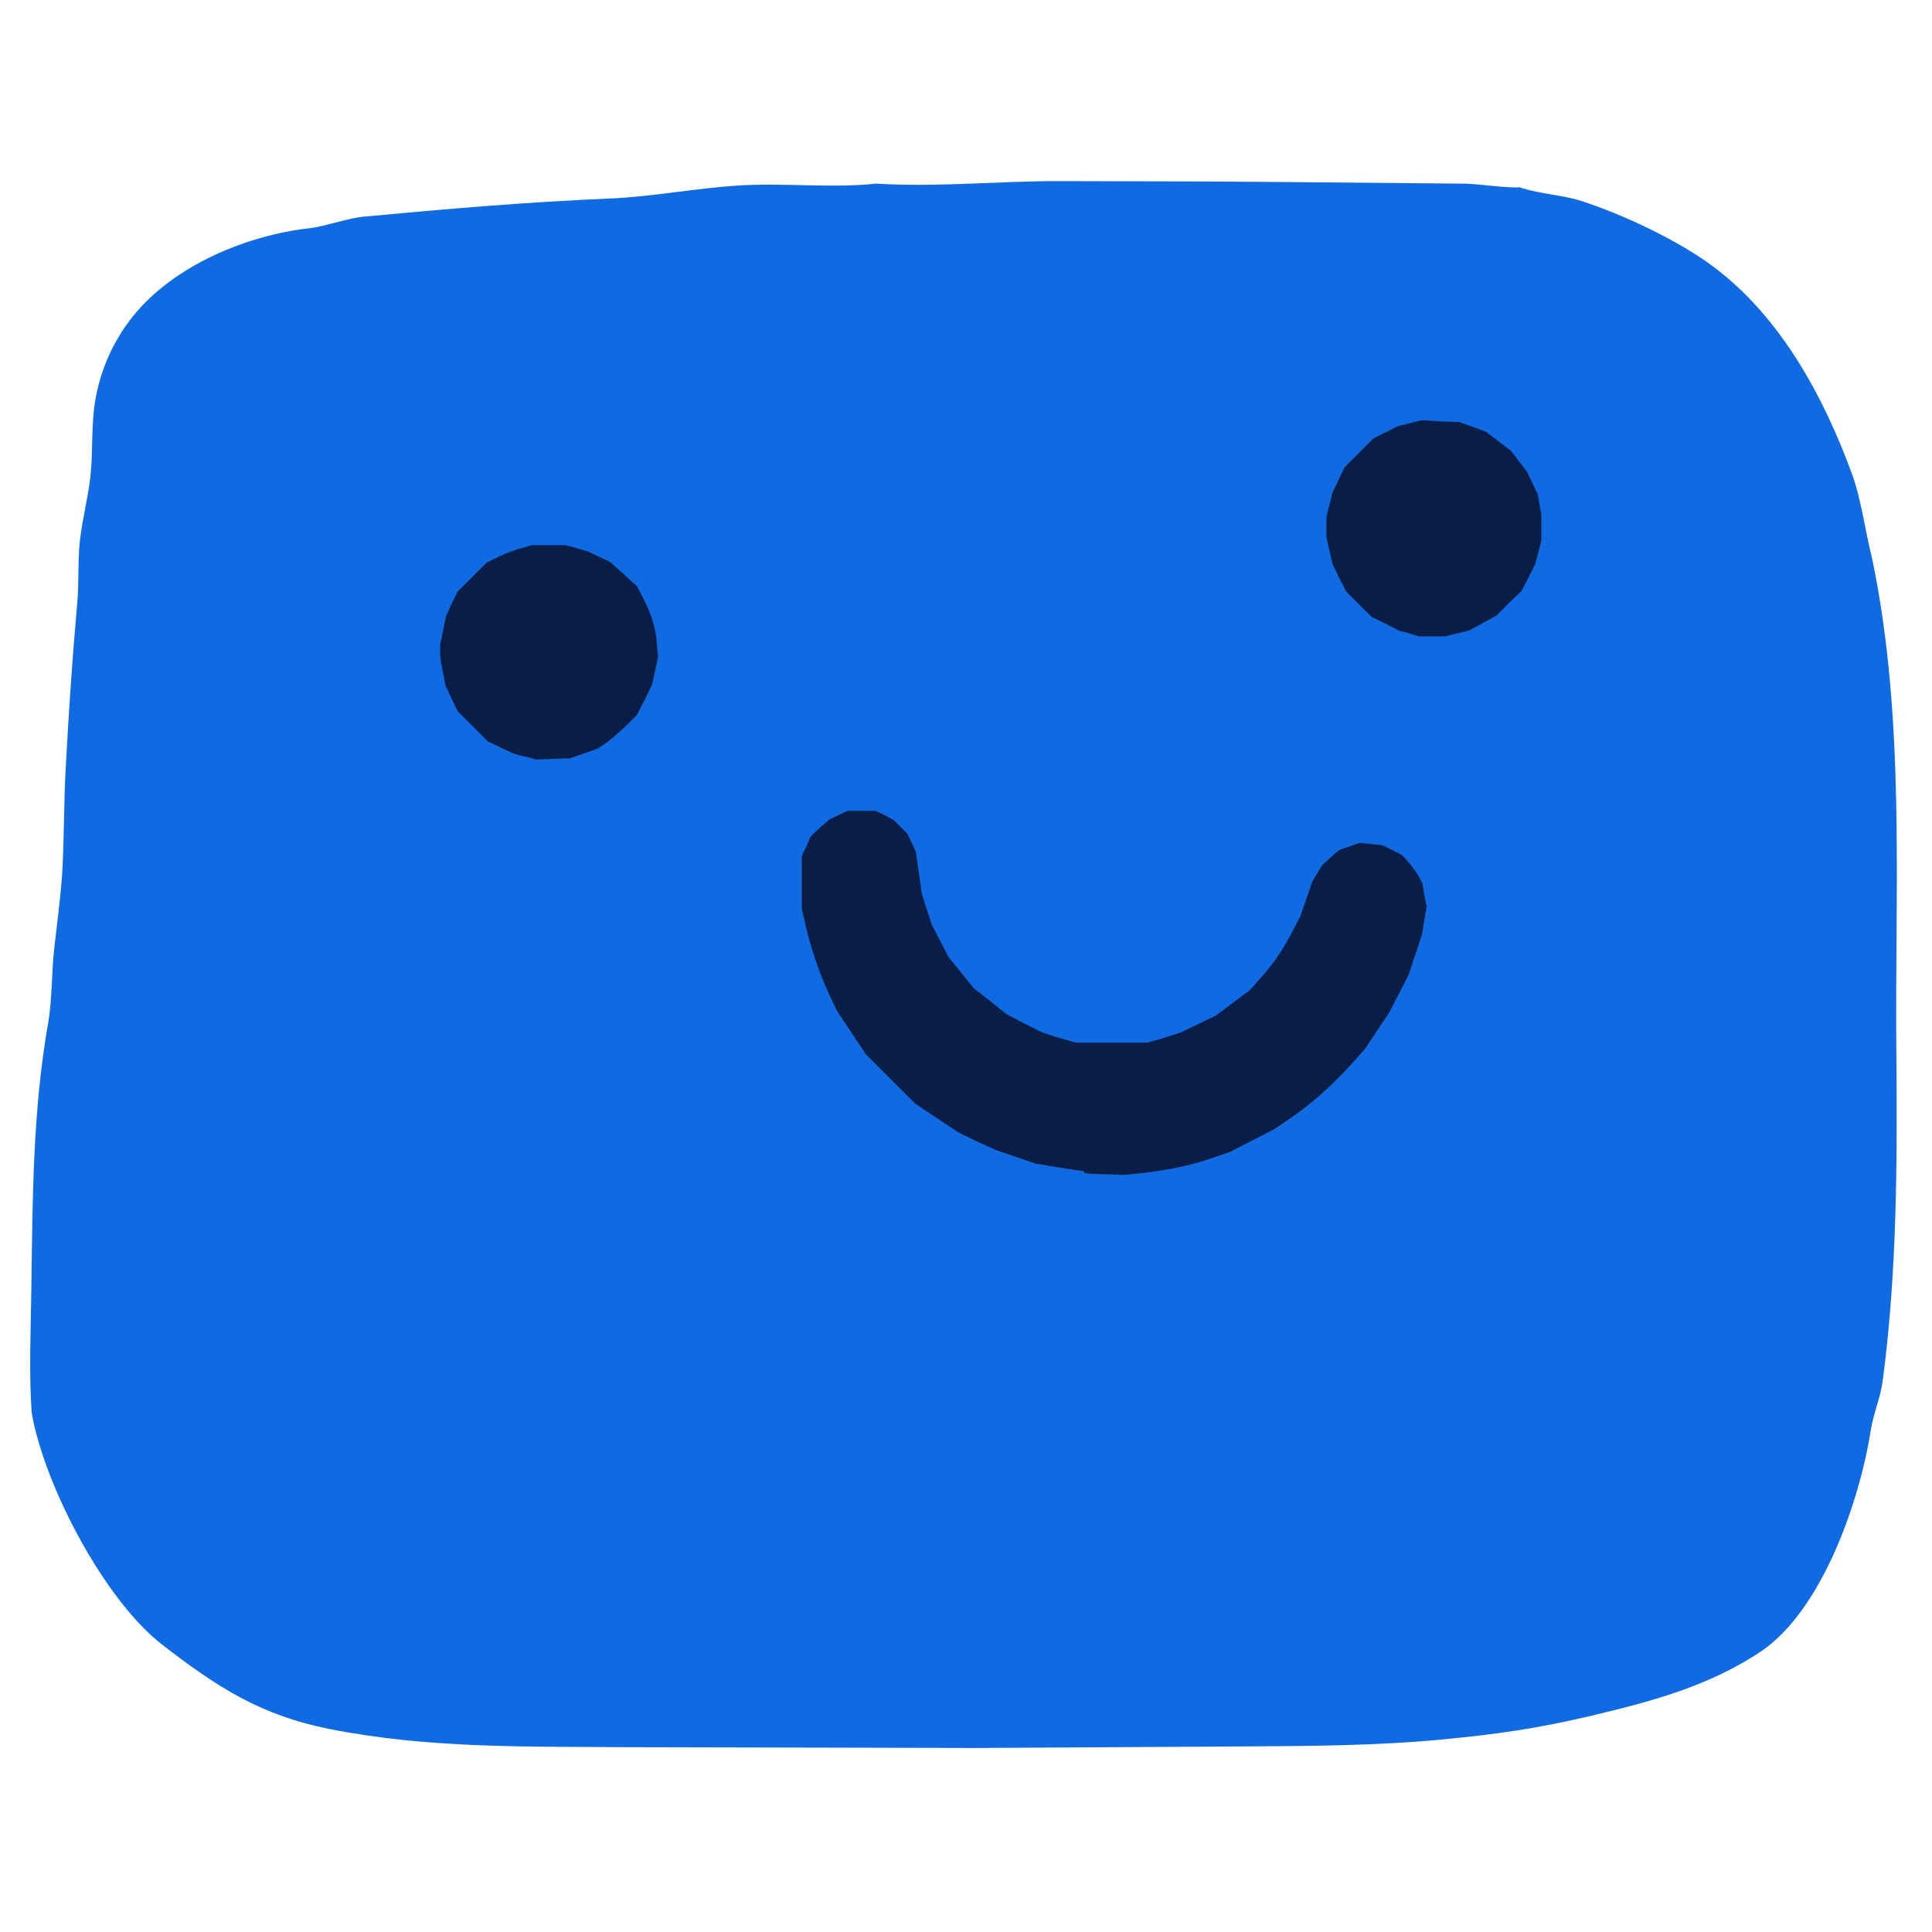
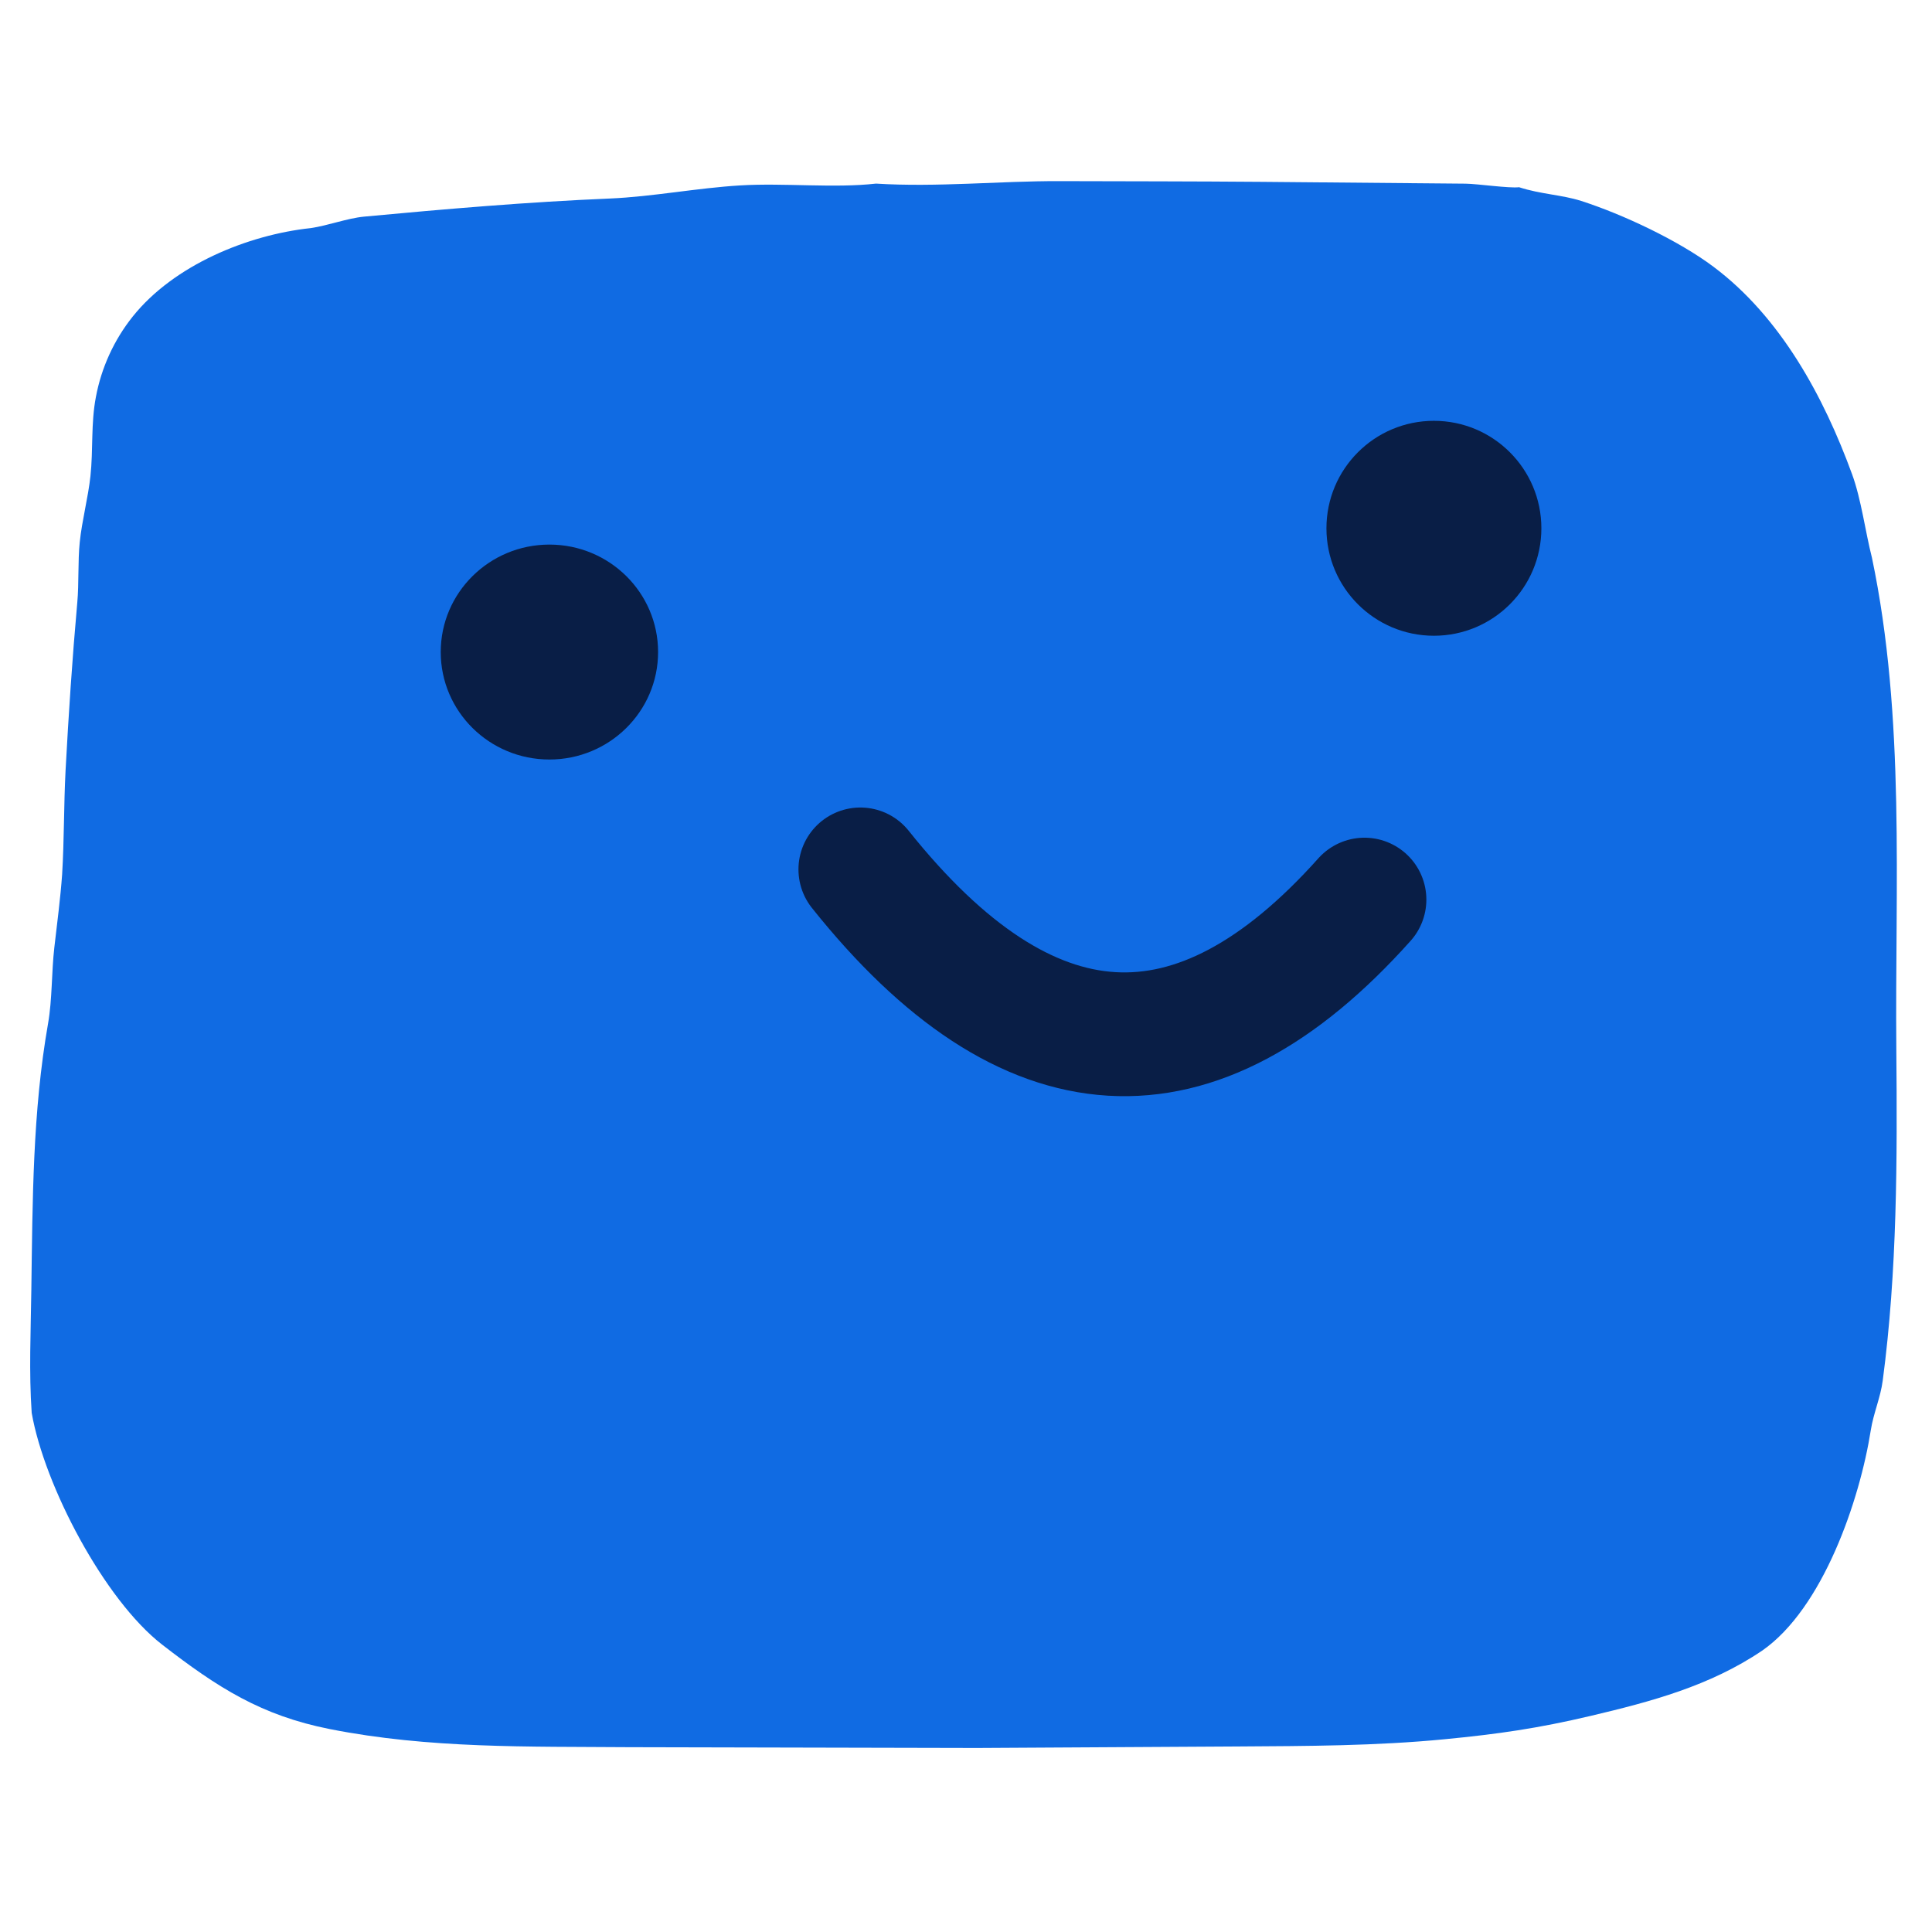
<svg xmlns="http://www.w3.org/2000/svg" width="32" height="32" viewBox="0 0 32 32" fill="none">
  <path d="M14.509 3.041C15.515 3.104 16.563 2.997 17.543 3C18.656 3.003 19.791 3.003 20.902 3.012L24.276 3.042C24.475 3.045 24.999 3.121 25.161 3.101C25.516 3.217 25.872 3.226 26.189 3.328C26.884 3.551 27.804 3.986 28.379 4.417C29.494 5.251 30.207 6.57 30.676 7.854C30.828 8.268 30.895 8.805 31.005 9.236C31.562 11.889 31.385 14.677 31.409 17.372C31.425 19.208 31.425 21.049 31.184 22.866C31.148 23.145 31.031 23.407 30.987 23.684C30.804 24.85 30.193 26.64 29.188 27.339C28.318 27.927 27.343 28.185 26.345 28.421C25.471 28.627 24.818 28.721 23.931 28.807C22.793 28.918 21.642 28.92 20.507 28.927L16.184 28.952L10.419 28.939C8.755 28.926 7.112 28.965 5.463 28.639C4.331 28.415 3.609 27.956 2.684 27.239C1.727 26.496 0.736 24.609 0.525 23.402C0.478 22.73 0.51 22.037 0.519 21.365C0.54 19.884 0.539 18.417 0.796 16.953C0.866 16.555 0.853 16.098 0.9 15.693C0.946 15.292 1 14.887 1.029 14.485C1.064 13.907 1.056 13.338 1.086 12.76C1.136 11.83 1.197 10.908 1.28 9.981C1.309 9.664 1.288 9.296 1.321 8.979C1.357 8.626 1.46 8.239 1.498 7.887C1.545 7.449 1.504 7.016 1.588 6.577C1.679 6.089 1.889 5.63 2.199 5.242C2.881 4.39 4.105 3.889 5.147 3.778C5.43 3.737 5.75 3.615 6.031 3.588C7.387 3.461 8.743 3.345 10.103 3.288C10.807 3.258 11.542 3.114 12.26 3.071C12.985 3.027 13.815 3.12 14.509 3.041Z" fill="#106BE3" />
-   <path d="M17.96 19.4C17.89 19.39 17.68 19.36 17.49 19.33L17.14 19.27L16.82 19.16L16.5 19.05L16.19 18.91L15.88 18.76L15.52 18.52L15.16 18.28L14.75 17.87L14.34 17.46L14.1 17.1L13.86 16.74L13.72 16.44C13.56 16.09 13.42 15.67 13.34 15.31L13.28 15.05V14.61V14.17L13.36 14.01L13.43 13.85L13.58 13.71L13.74 13.57L13.89 13.5L14.04 13.43H14.27H14.5L14.65 13.5L14.8 13.58L14.92 13.7L15.03 13.81L15.1 13.96L15.17 14.11L15.22 14.46L15.27 14.81L15.35 15.06L15.43 15.31L15.57 15.58L15.71 15.85L15.92 16.11L16.13 16.37L16.4 16.58L16.66 16.79L16.96 16.95L17.26 17.1L17.54 17.19L17.82 17.27H18.41H19L19.28 17.19L19.56 17.1L19.85 16.96L20.14 16.82L20.42 16.61L20.7 16.4L20.88 16.2C21.11 15.94 21.27 15.7 21.42 15.4L21.54 15.17L21.64 14.88L21.74 14.59L21.82 14.46L21.9 14.33L22.04 14.2L22.18 14.08L22.35 14.02L22.52 13.96L22.71 13.98L22.9 14L23.06 14.08L23.22 14.16L23.32 14.27C23.37 14.33 23.45 14.43 23.49 14.5L23.56 14.63L23.59 14.82L23.63 15.01L23.59 15.25L23.55 15.49L23.44 15.82L23.33 16.15L23.17 16.46L23.01 16.77L22.81 17.07L22.61 17.37L22.38 17.63C22.09 17.95 21.75 18.26 21.39 18.51L21.11 18.7L20.74 18.89L20.37 19.08L20.05 19.19C19.66 19.32 19.33 19.38 18.92 19.43L18.62 19.46L18.35 19.45C18.2 19.45 18.03 19.44 17.96 19.43V19.4Z" fill="#091E46" />
-   <path d="M8.68 12.53L8.5 12.48L8.29 12.38L8.08 12.28L7.83 12.03L7.58 11.78L7.48 11.57L7.38 11.36L7.34 11.15C7.31 11.03 7.29 10.88 7.29 10.81V10.68L7.34 10.44L7.39 10.2L7.48 10L7.58 9.8L7.82 9.56L8.06 9.32L8.26 9.22C8.37 9.17 8.54 9.1 8.64 9.08L8.81 9.03H9.09H9.37L9.55 9.08L9.73 9.13L9.92 9.22L10.11 9.31L10.33 9.51L10.55 9.71L10.66 9.92C10.79 10.18 10.86 10.39 10.88 10.67L10.9 10.88L10.85 11.11L10.8 11.34L10.68 11.59L10.55 11.84L10.38 12.01C10.29 12.1 10.14 12.23 10.06 12.29L9.9 12.4L9.67 12.48L9.44 12.56L9.16 12.57L8.88 12.58L8.7 12.53H8.68Z" fill="#091E46" />
-   <path d="M23.35 10.49L23.18 10.45L22.95 10.33L22.72 10.22L22.51 10.01L22.3 9.8L22.18 9.57L22.07 9.34L22.02 9.12L21.97 8.9V8.73V8.56L22.02 8.36L22.07 8.16L22.17 7.95L22.27 7.74L22.51 7.5L22.75 7.26L22.95 7.16L23.15 7.06L23.35 7.01L23.55 6.96L23.86 6.98L24.17 6.99L24.39 7.07L24.61 7.15L24.82 7.31L25.03 7.47L25.16 7.64L25.29 7.81L25.38 8L25.47 8.19L25.5 8.36L25.53 8.53V8.74V8.95L25.48 9.15L25.43 9.34L25.32 9.56L25.2 9.79L24.99 9.99L24.78 10.2L24.56 10.32L24.34 10.44L24.14 10.49L23.94 10.54H23.72H23.5L23.33 10.49H23.35Z" fill="#091E46" />
+   <ellipse cx="9.1" cy="10.8" rx="1.8" ry="1.78" fill="#091E46" />
+   <ellipse cx="23.75" cy="8.75" rx="1.78" ry="1.78" fill="#091E46" />
+   <path d="M14.25 14.4 Q18.4 19.6 22.6 14.9" stroke="#091E46" stroke-width="2.05" stroke-linecap="round" />
</svg>
